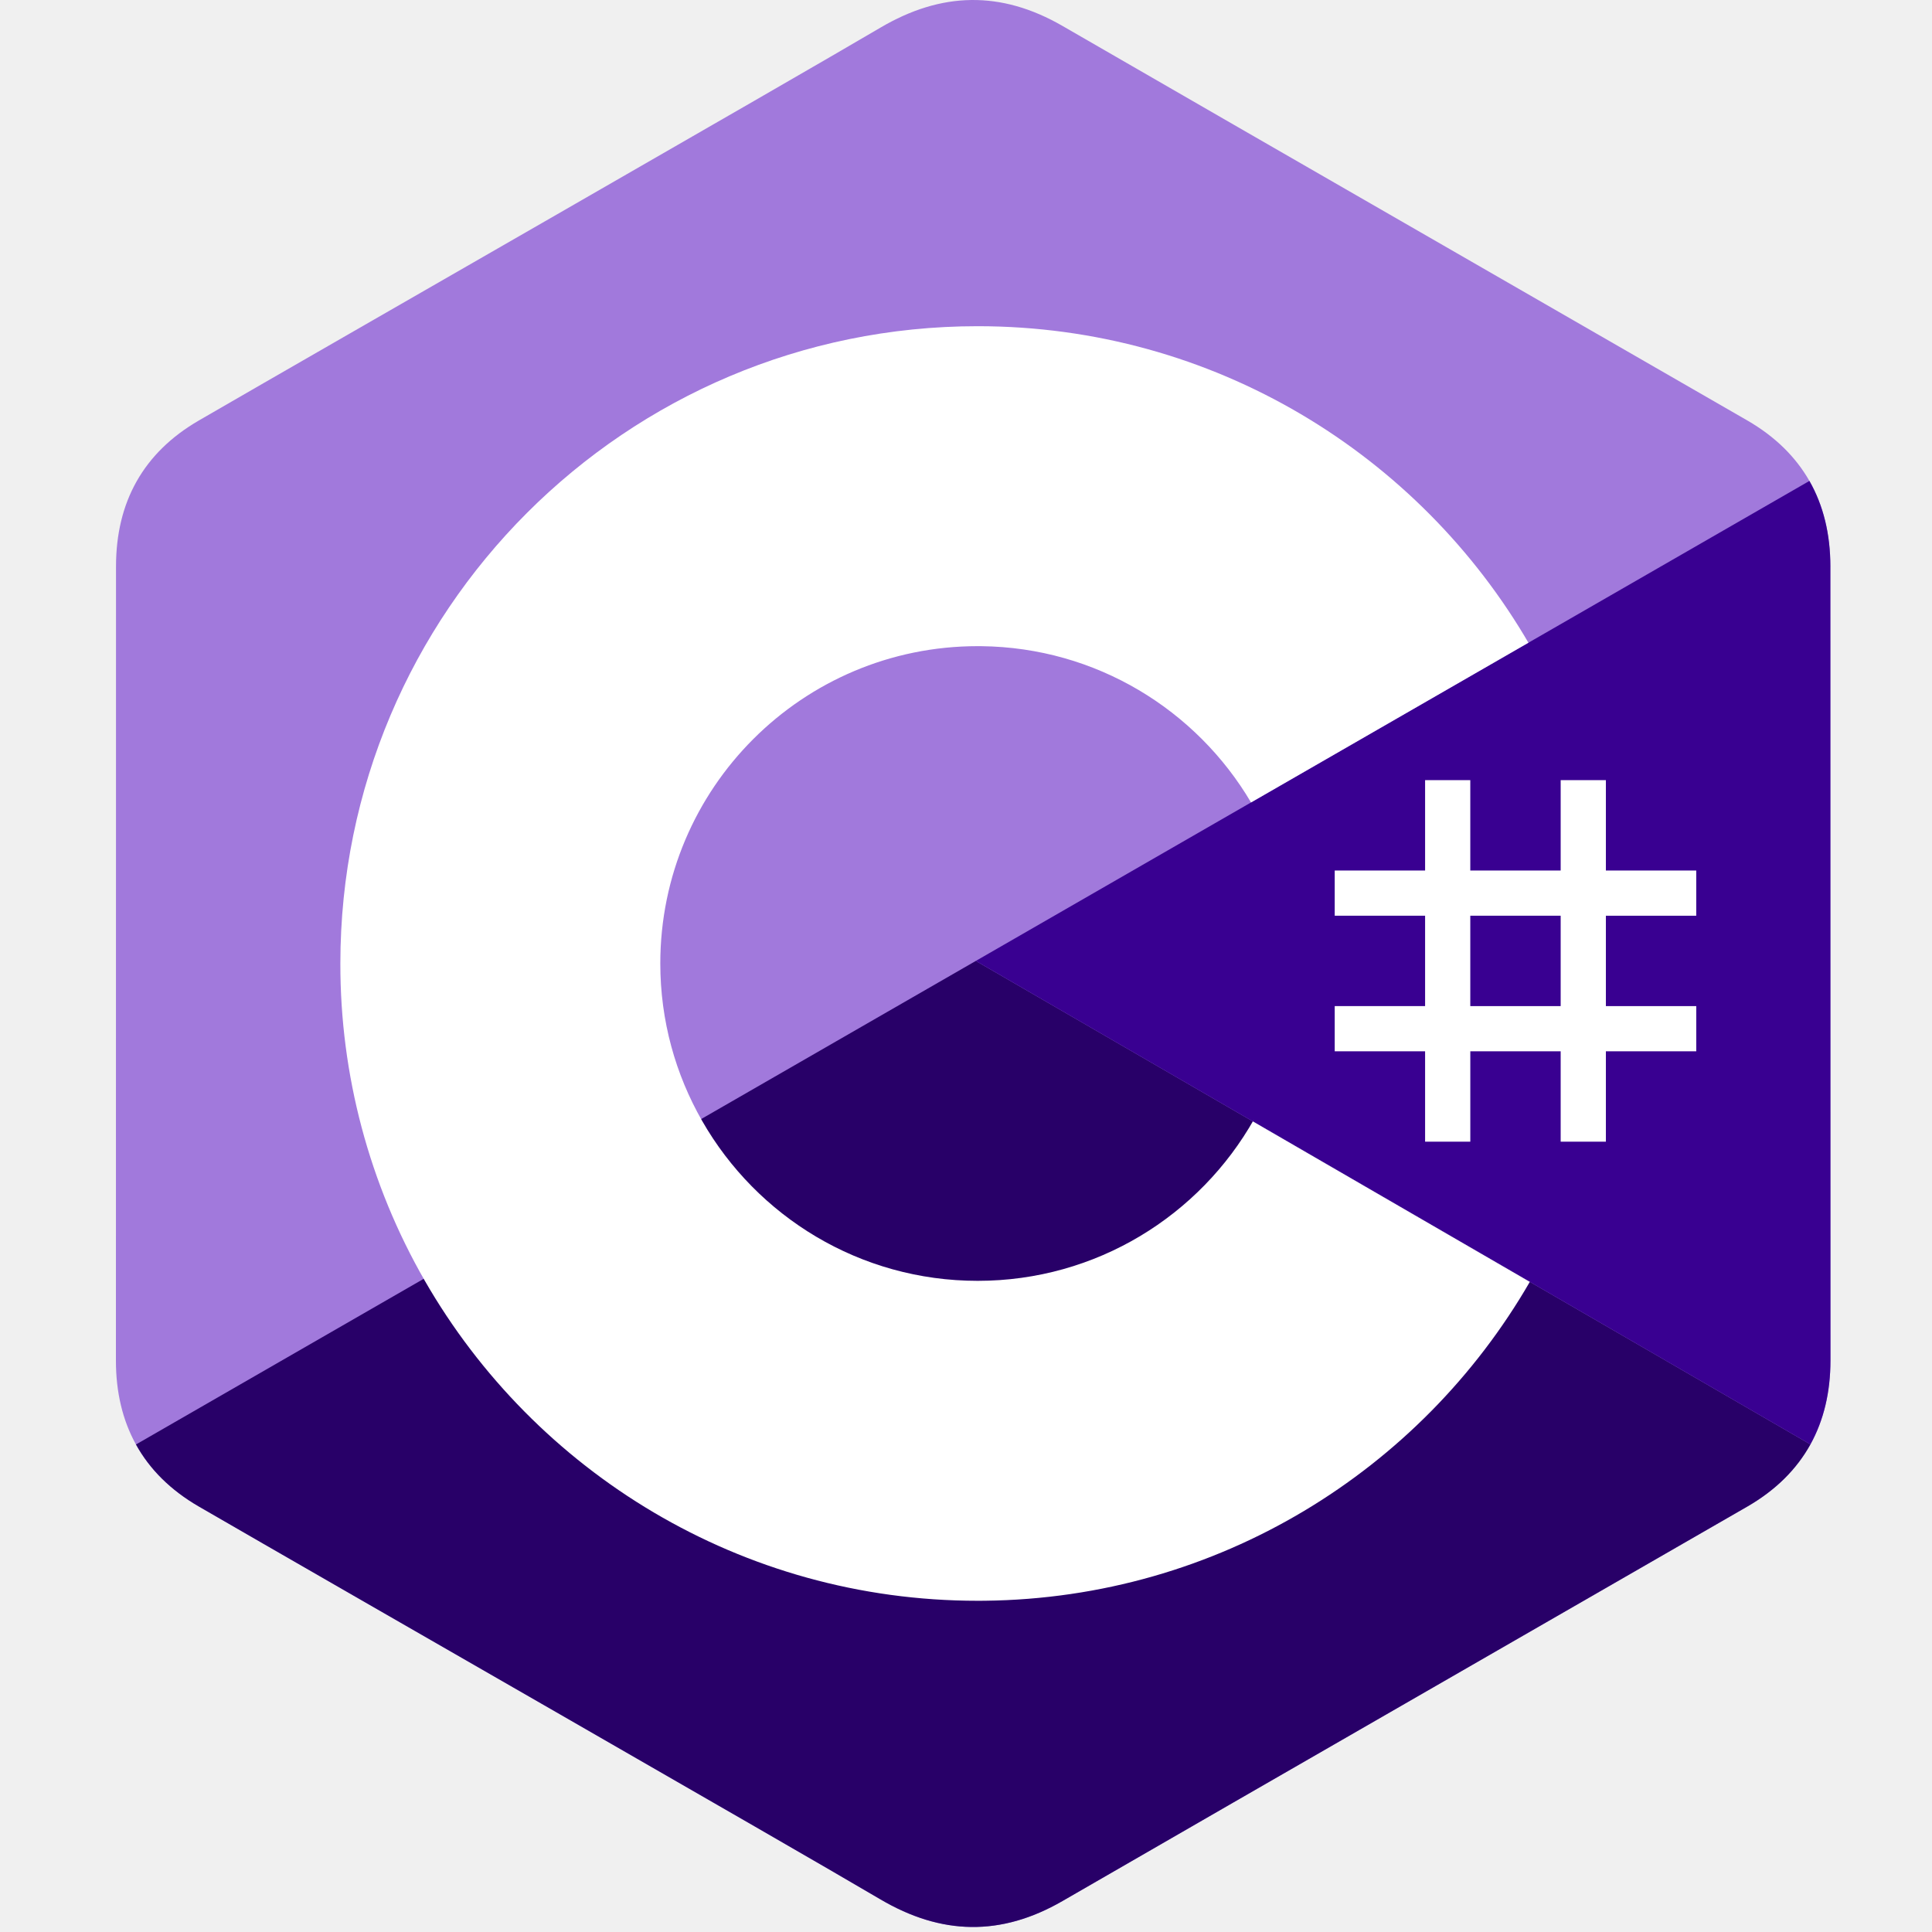
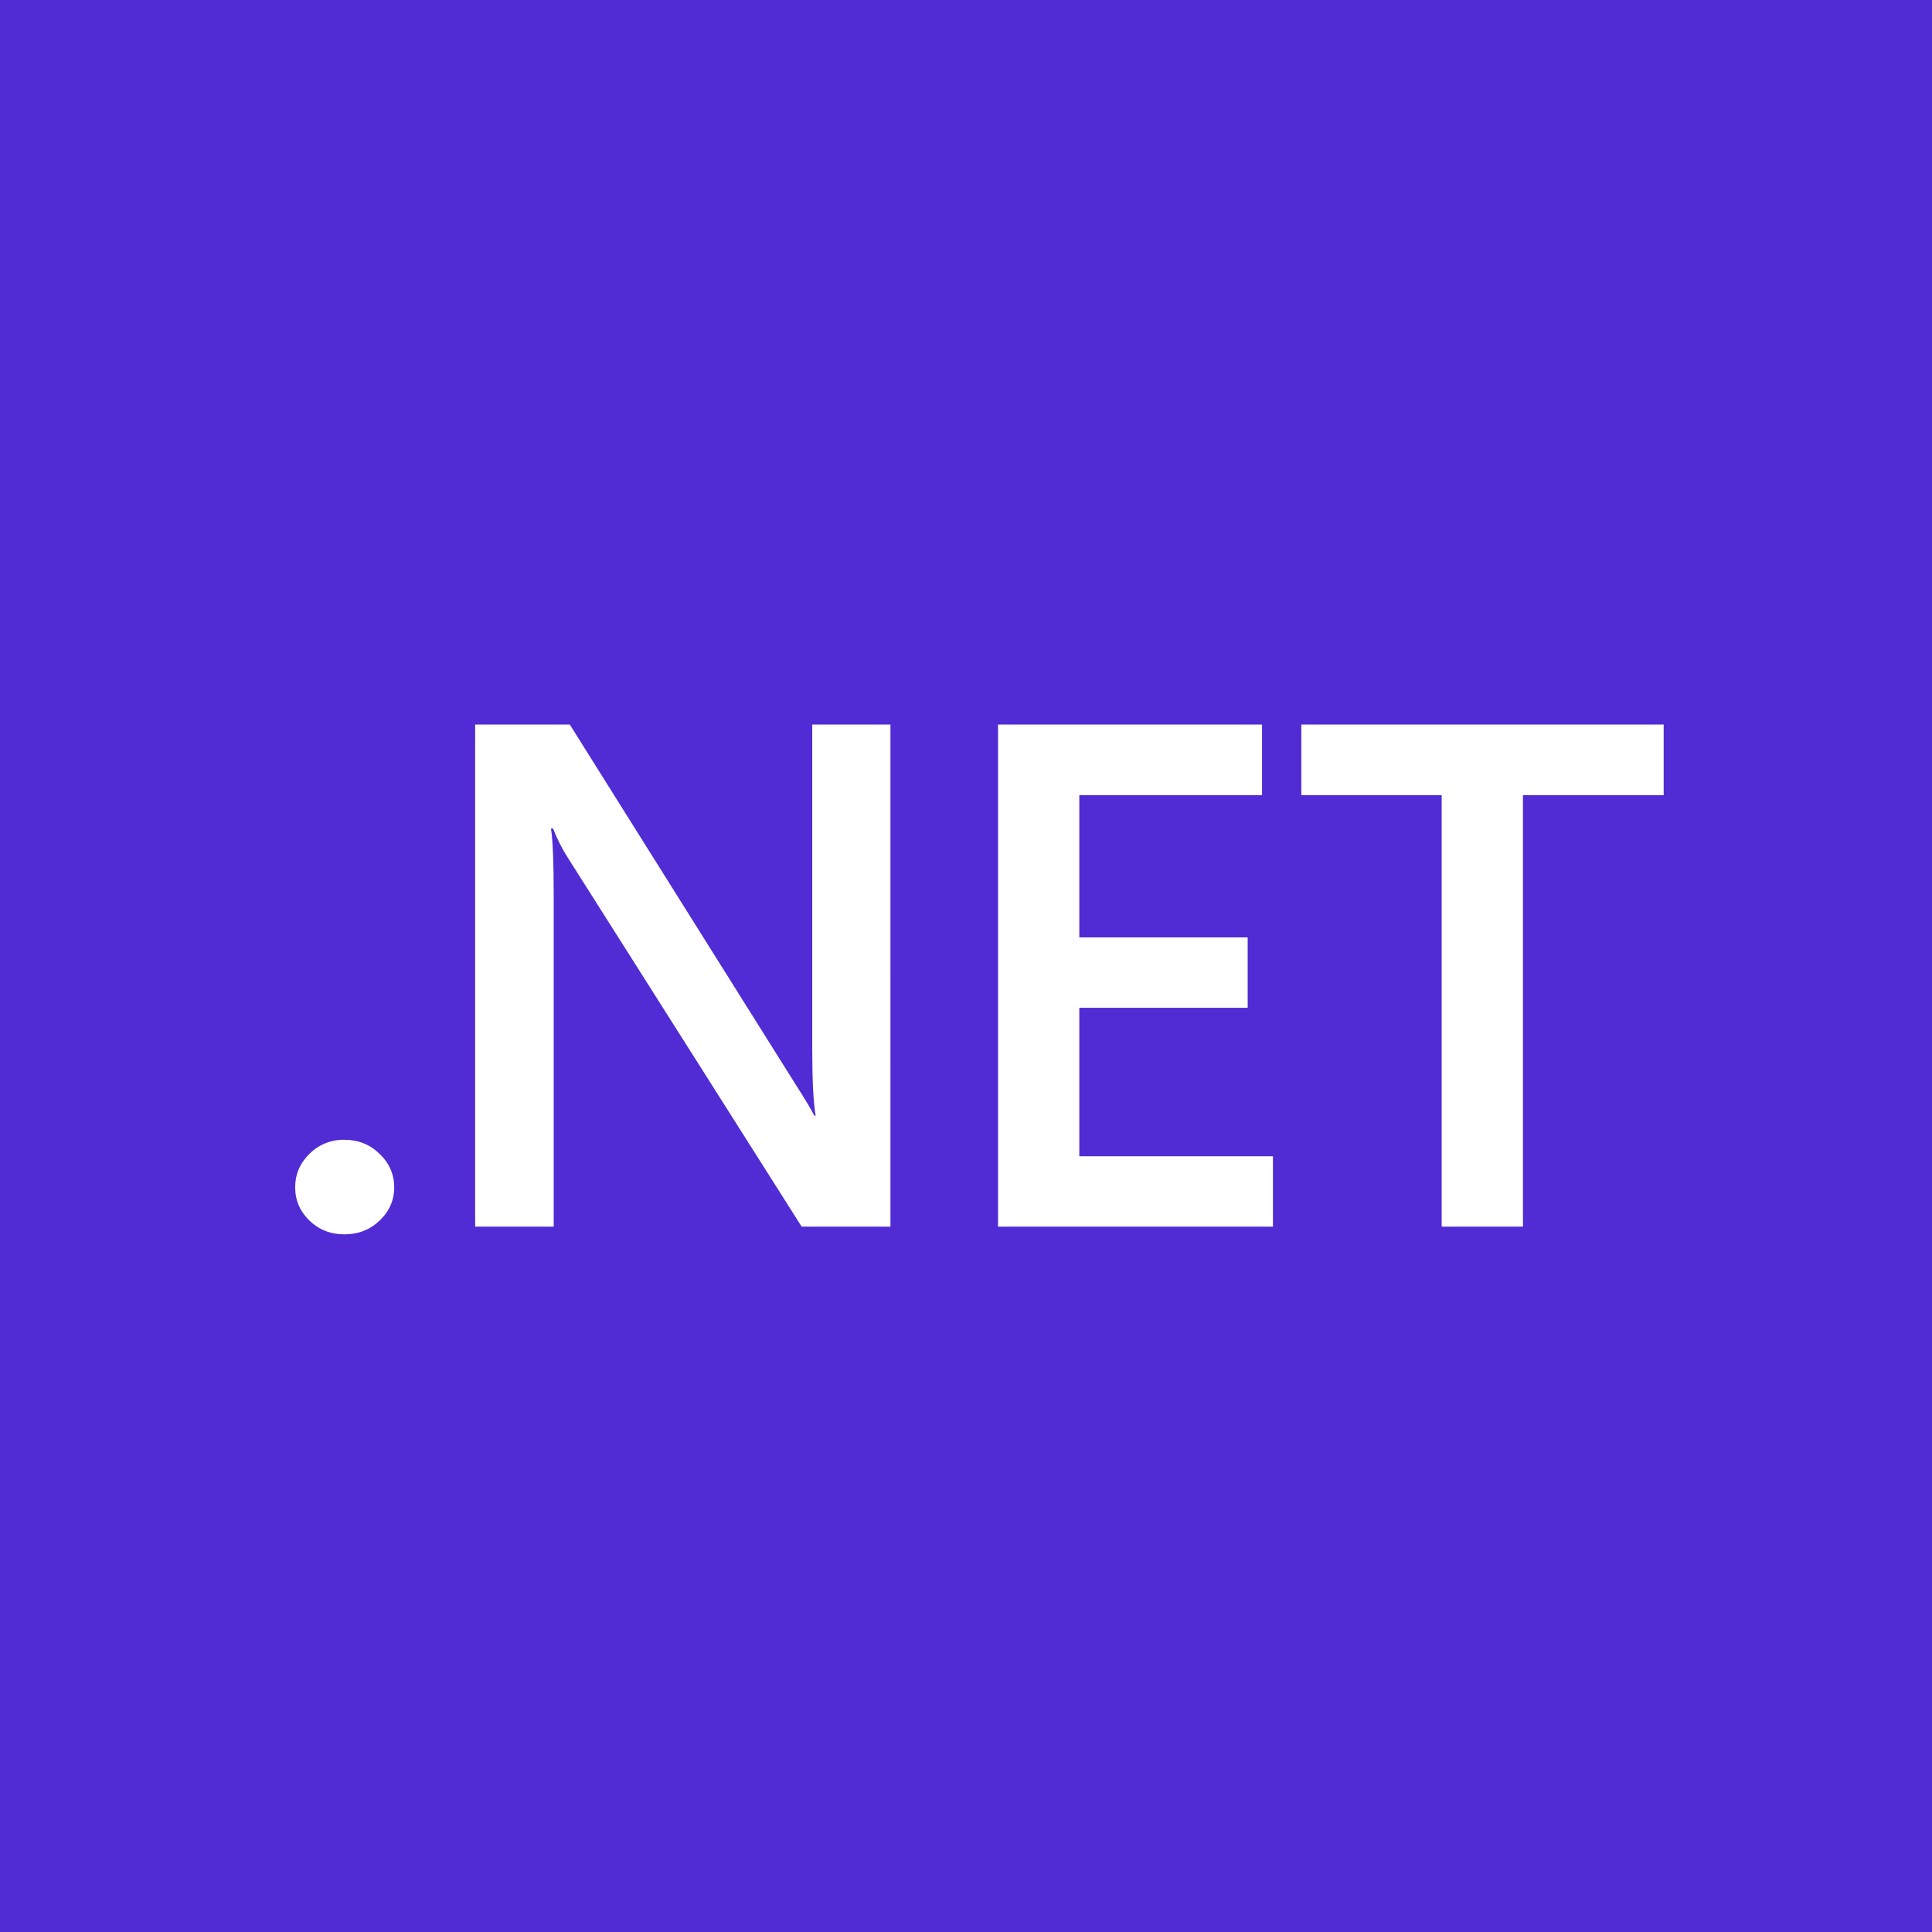
<svg xmlns="http://www.w3.org/2000/svg" fill="none" viewBox="0 0 100 100">
  <g clip-path="url(#a)">
-     <path fill="#A179DC" d="M94.74 29.324c-.001-1.677-.36-3.16-1.085-4.431-.713-1.25-1.78-2.3-3.211-3.128-11.815-6.812-23.64-13.603-35.45-20.423-3.185-1.838-6.272-1.77-9.432.094C40.859 4.209 17.316 17.698 10.3 21.76c-2.889 1.673-4.295 4.233-4.295 7.56-.005 13.7 0 27.4-.005 41.1 0 1.64.344 3.093 1.037 4.346.713 1.288 1.795 2.365 3.26 3.213 7.015 4.064 30.562 17.551 35.263 20.325 3.162 1.866 6.25 1.932 9.434.093 11.811-6.82 23.638-13.61 35.454-20.422 1.464-.847 2.546-1.925 3.259-3.213.692-1.252 1.037-2.706 1.037-4.346 0 0 0-27.392-.005-41.092" />
-     <path fill="#280068" d="M50.508 49.737 7.038 74.766c.712 1.288 1.794 2.365 3.258 3.213C17.314 82.043 40.86 95.53 45.56 98.304c3.162 1.866 6.25 1.932 9.434.093 11.811-6.82 23.638-13.61 35.454-20.422 1.464-.847 2.546-1.925 3.259-3.213z" />
-     <path fill="#390091" d="M94.74 29.324c-.001-1.677-.36-3.16-1.085-4.431L50.508 49.737l43.199 25.025c.692-1.252 1.036-2.706 1.037-4.346 0 0 0-27.392-.005-41.092" />
-     <path fill="#fff" d="M76.102 40.38v4.678h4.678V40.38h2.34v4.678h4.677v2.34H83.12v4.678h4.678v2.339H83.12v4.678h-2.34v-4.678h-4.677v4.678h-2.34v-4.678h-4.678v-2.34h4.678v-4.678h-4.678v-2.339h4.678V40.38zm4.678 7.017h-4.678v4.679h4.678z" />
-     <path fill="#fff" d="M50.603 16.884c12.203 0 22.857 6.627 28.563 16.478l-.055-.095-14.358 8.267c-2.828-4.79-8.014-8.022-13.963-8.088l-.187-.001c-9.071 0-16.426 7.353-16.426 16.425 0 2.966.791 5.747 2.167 8.149 2.83 4.943 8.153 8.277 14.26 8.277 6.142 0 11.495-3.377 14.312-8.372l-.068.12 14.335 8.305C73.54 76.116 63.031 82.722 50.97 82.854l-.367.002c-12.241 0-22.925-6.668-28.618-16.57a32.84 32.84 0 0 1-4.368-16.416c0-18.217 14.768-32.986 32.986-32.986" />
+     <path fill="#512BD4" d="M100 0H0v100h100z" />
+     <path fill="#fff" d="M17.823 63.889q-1.06 0-1.803-.707-.742-.725-.742-1.722 0-1.015.742-1.74a2.48 2.48 0 0 1 1.803-.725q1.08 0 1.821.725.76.725.76 1.74 0 .998-.76 1.722-.743.707-1.82.707m28.266-.399h-4.597L29.385 44.387a8.6 8.6 0 0 1-.76-1.504h-.107q.142.834.142 3.57V63.49h-4.066V37.5h4.897l11.702 18.65q.742 1.16.954 1.595h.07q-.176-1.033-.176-3.498V37.5h4.048zm19.798 0h-14.23V37.5h13.665v3.661h-9.458v7.358h8.715v3.644h-8.715v7.684h10.023zm20.223-22.329h-7.283v22.33h-4.207V41.16h-7.265V37.5h18.755z" />
  </g>
  <defs>
    <clipPath id="a">
-       <path fill="#fff" d="M6 0h88.889v100H6z" />
+       <path fill="#fff" d="M0 0h100v100H0z" />
    </clipPath>
  </defs>
</svg>
